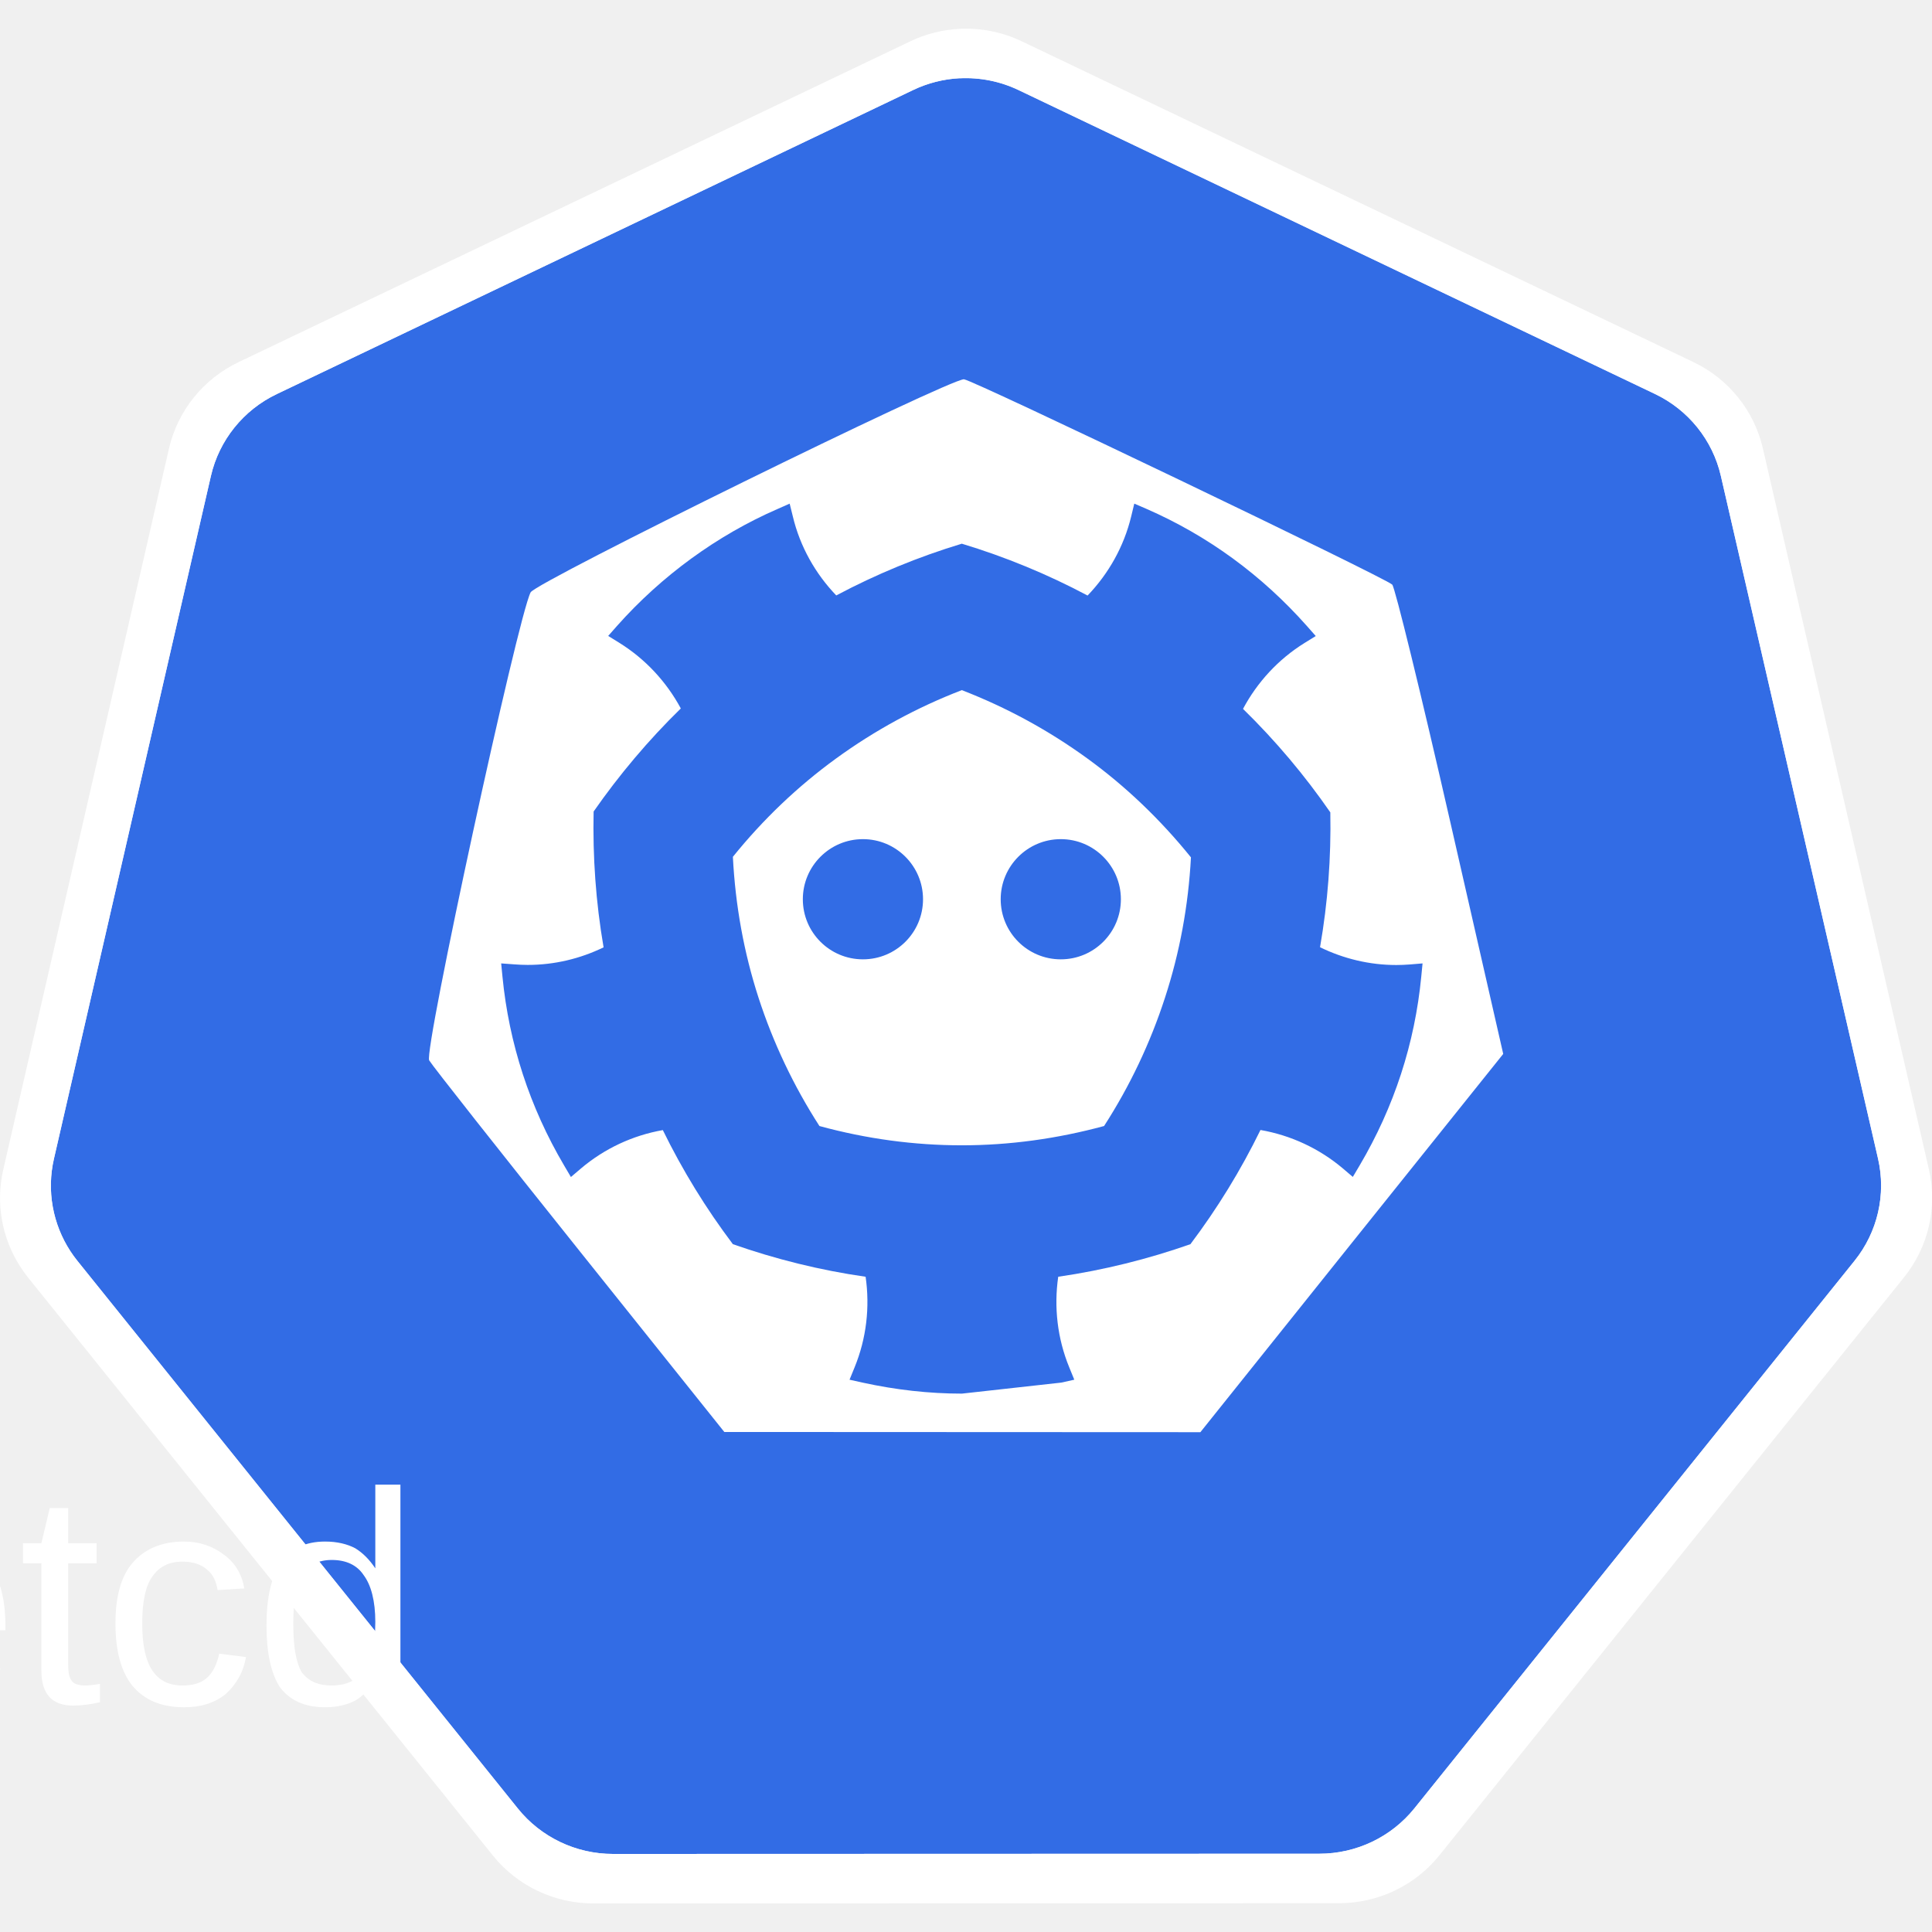
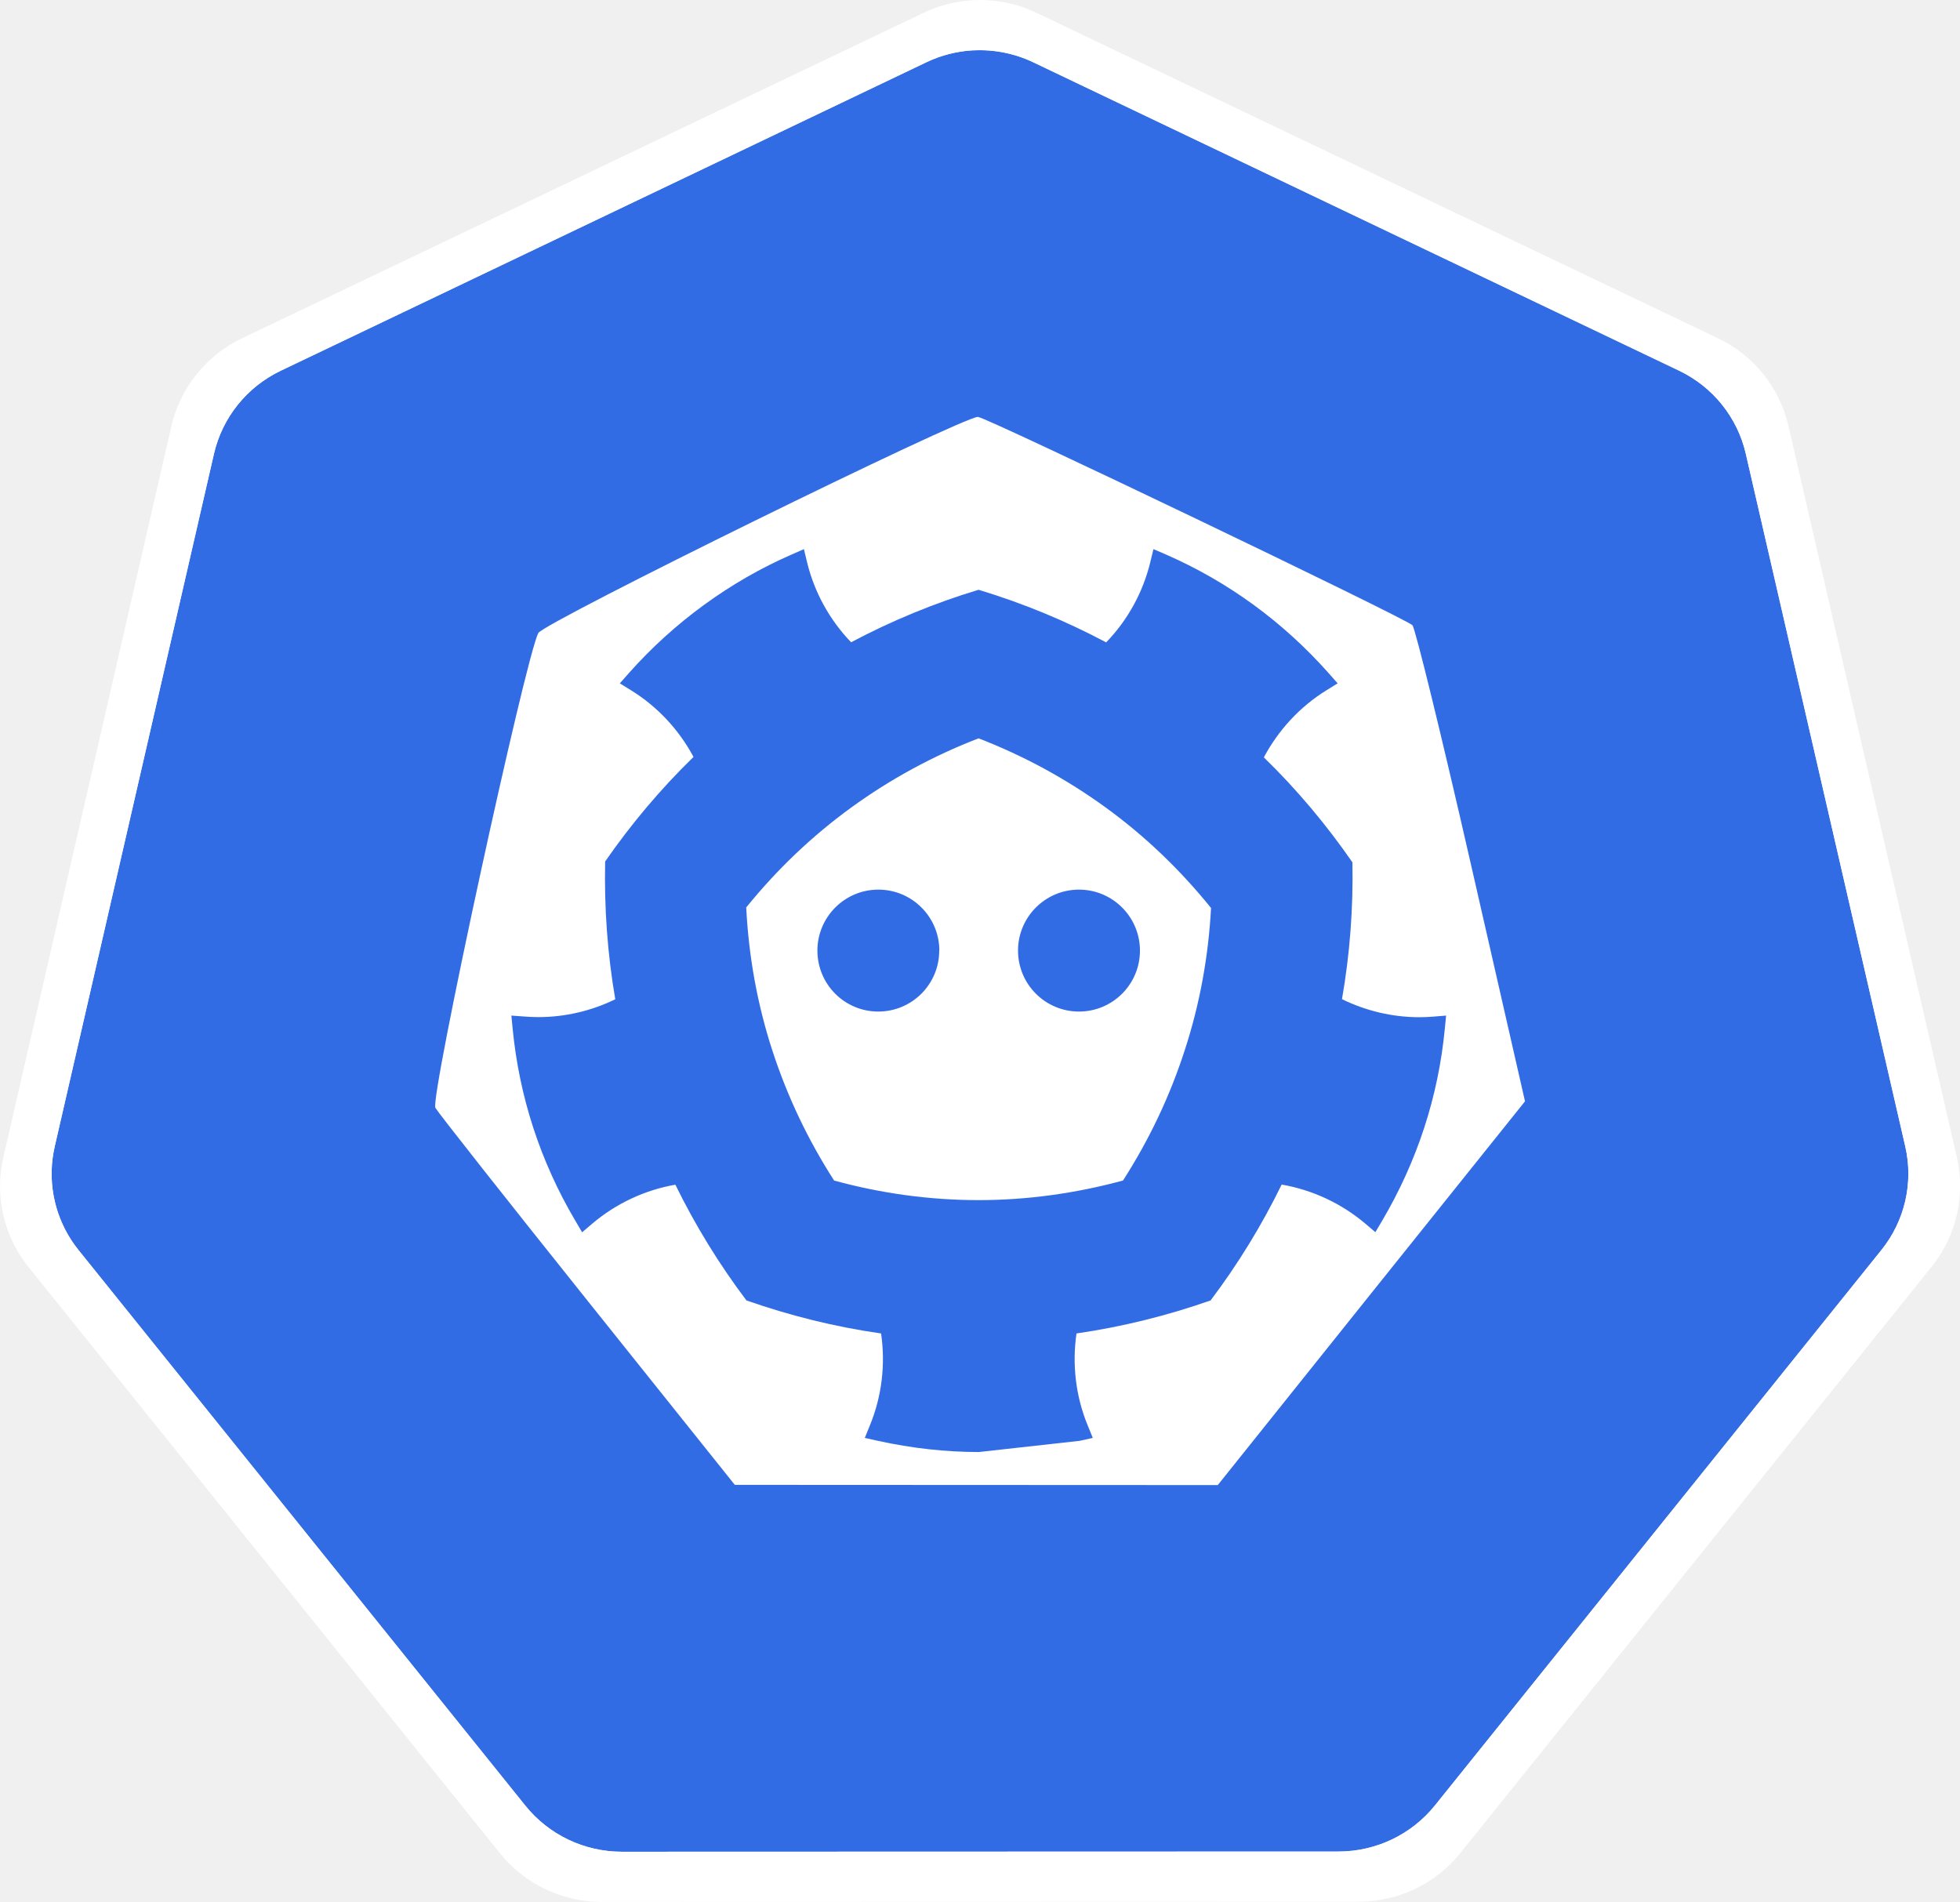
- <svg xmlns="http://www.w3.org/2000/svg" x="0" y="0" width="20px" height="20px" viewBox="0 0 18.035 17.5" version="1.1">
-   <g transform="translate(-0.9926264,-1.174181)">
-     <g transform="matrix(1.014889,0,0,1.014889,16.90215,-2.698726)">
-       <path d="m -6.849,4.272 a 1.119,1.11 0 0 0 -0.429,0.109 l -5.852,2.796 a 1.119,1.11 0 0 0 -0.606,0.753 l -1.444,6.281 a 1.119,1.11 0 0 0 0.152,0.851 1.119,1.11 0 0 0 0.064,0.088 l 4.051,5.037 a 1.119,1.11 0 0 0 0.875,0.418 l 6.496,-0.002 a 1.119,1.11 0 0 0 0.875,-0.417 L 1.382,15.149 A 1.119,1.11 0 0 0 1.598,14.21 L 0.152,7.929 A 1.119,1.11 0 0 0 -0.453,7.176 L -6.307,4.381 A 1.119,1.11 0 0 0 -6.849,4.272 Z" style="fill:#326ce5;fill-opacity:1;stroke:none;stroke-width:0;stroke-miterlimit:4;stroke-dasharray:none;stroke-opacity:1" />
-       <path d="M -6.852,3.818 A 1.181,1.172 0 0 0 -7.304,3.933 l -6.179,2.951 a 1.181,1.172 0 0 0 -0.639,0.795 l -1.524,6.631 a 1.181,1.172 0 0 0 0.16,0.899 1.181,1.172 0 0 0 0.067,0.093 l 4.276,5.317 a 1.181,1.172 0 0 0 0.924,0.441 l 6.858,-0.002 a 1.181,1.172 0 0 0 0.924,-0.44 l 4.275,-5.318 a 1.181,1.172 0 0 0 0.228,-0.991 L 0.539,7.678 A 1.181,1.172 0 0 0 -0.1,6.883 L -6.279,3.932 A 1.181,1.172 0 0 0 -6.852,3.818 Z m 0.003,0.455 a 1.119,1.11 0 0 1 0.543,0.109 l 5.853,2.795 A 1.119,1.11 0 0 1 0.152,7.929 L 1.598,14.21 a 1.119,1.11 0 0 1 -0.216,0.939 l -4.049,5.037 a 1.119,1.11 0 0 1 -0.875,0.417 l -6.496,0.002 a 1.119,1.11 0 0 1 -0.875,-0.418 l -4.051,-5.037 a 1.119,1.11 0 0 1 -0.064,-0.088 1.119,1.11 0 0 1 -0.152,-0.851 l 1.444,-6.281 a 1.119,1.11 0 0 1 0.606,-0.753 l 5.852,-2.796 a 1.119,1.11 0 0 1 0.429,-0.109 z" style="color:#000000;font-style:normal;font-variant:normal;font-weight:normal;font-stretch:normal;font-size:medium;line-height:normal;font-family:Sans;-inkscape-font-specification:Sans;text-indent:0;text-align:start;text-decoration:none;text-decoration-line:none;letter-spacing:normal;word-spacing:normal;text-transform:none;writing-mode:lr-tb;direction:ltr;baseline-shift:baseline;text-anchor:start;display:inline;overflow:visible;visibility:visible;fill:#ffffff;fill-opacity:1;fill-rule:nonzero;stroke:none;stroke-width:0;stroke-miterlimit:4;stroke-dasharray:none;marker:none;enable-background:accumulate" />
+ <svg xmlns="http://www.w3.org/2000/svg" width="18.035mm" height="17.5mm" viewBox="0 0 18.035 17.5" version="1.1" id="svg13826">
+   <defs id="defs13820" />
+   <g id="layer1" transform="translate(-0.9926264,-1.174181)">
+     <g id="g70" transform="matrix(1.014889,0,0,1.014889,16.90215,-2.698726)">
+       <path id="path3055" d="m -6.849,4.272 a 1.119,1.11 0 0 0 -0.429,0.109 l -5.852,2.796 a 1.119,1.11 0 0 0 -0.606,0.753 l -1.444,6.281 a 1.119,1.11 0 0 0 0.152,0.851 1.119,1.11 0 0 0 0.064,0.088 l 4.051,5.037 a 1.119,1.11 0 0 0 0.875,0.418 l 6.496,-0.002 a 1.119,1.11 0 0 0 0.875,-0.417 L 1.382,15.149 A 1.119,1.11 0 0 0 1.598,14.21 L 0.152,7.929 A 1.119,1.11 0 0 0 -0.453,7.176 L -6.307,4.381 A 1.119,1.11 0 0 0 -6.849,4.272 Z" style="fill:#326ce5;fill-opacity:1;stroke:none;stroke-width:0;stroke-miterlimit:4;stroke-dasharray:none;stroke-opacity:1" />
+       <path id="path3054-2-9" d="M -6.852,3.818 A 1.181,1.172 0 0 0 -7.304,3.933 l -6.179,2.951 a 1.181,1.172 0 0 0 -0.639,0.795 l -1.524,6.631 a 1.181,1.172 0 0 0 0.16,0.899 1.181,1.172 0 0 0 0.067,0.093 l 4.276,5.317 a 1.181,1.172 0 0 0 0.924,0.441 l 6.858,-0.002 a 1.181,1.172 0 0 0 0.924,-0.44 l 4.275,-5.318 a 1.181,1.172 0 0 0 0.228,-0.991 L 0.539,7.678 A 1.181,1.172 0 0 0 -0.1,6.883 L -6.279,3.932 A 1.181,1.172 0 0 0 -6.852,3.818 Z m 0.003,0.455 a 1.119,1.11 0 0 1 0.543,0.109 l 5.853,2.795 A 1.119,1.11 0 0 1 0.152,7.929 L 1.598,14.21 a 1.119,1.11 0 0 1 -0.216,0.939 l -4.049,5.037 a 1.119,1.11 0 0 1 -0.875,0.417 l -6.496,0.002 a 1.119,1.11 0 0 1 -0.875,-0.418 l -4.051,-5.037 a 1.119,1.11 0 0 1 -0.064,-0.088 1.119,1.11 0 0 1 -0.152,-0.851 l 1.444,-6.281 a 1.119,1.11 0 0 1 0.606,-0.753 l 5.852,-2.796 a 1.119,1.11 0 0 1 0.429,-0.109 z" style="color:#000000;font-style:normal;font-variant:normal;font-weight:normal;font-stretch:normal;font-size:medium;line-height:normal;font-family:Sans;-inkscape-font-specification:Sans;text-indent:0;text-align:start;text-decoration:none;text-decoration-line:none;letter-spacing:normal;word-spacing:normal;text-transform:none;writing-mode:lr-tb;direction:ltr;baseline-shift:baseline;text-anchor:start;display:inline;overflow:visible;visibility:visible;fill:#ffffff;fill-opacity:1;fill-rule:nonzero;stroke:none;stroke-width:0;stroke-miterlimit:4;stroke-dasharray:none;marker:none;enable-background:accumulate" />
    </g>
-     <text y="16.812" x="10.059" style="font-style:normal;font-weight:normal;line-height:0%;font-family:sans-serif;letter-spacing:0px;word-spacing:0px;fill:#ffffff;fill-opacity:1;stroke:none;stroke-width:0.265px;stroke-linecap:butt;stroke-linejoin:miter;stroke-opacity:1" xml:space="preserve">
-       <tspan style="font-style:normal;font-variant:normal;font-weight:normal;font-stretch:normal;font-size:2.822px;line-height:6.615;font-family:Arial;-inkscape-font-specification:'Arial, Normal';text-align:center;writing-mode:lr-tb;text-anchor:middle;fill:#ffffff;fill-opacity:1;stroke-width:0.265px" y="16.812" x="10.059">etcd</tspan>
-     </text>
-     <path d="m 9.992,4.447 c -0.138,-0.004 -3.995,1.892 -4.046,1.989 -0.121,0.234 -0.999,4.281 -0.947,4.369 0.03,0.051 0.662,0.852 1.405,1.781 l 1.35,1.688 2.222,0.001 2.222,0.001 1.413,-1.766 1.414,-1.765 -0.495,-2.169 c -0.272,-1.193 -0.516,-2.188 -0.541,-2.212 -0.07,-0.067 -3.921,-1.914 -3.996,-1.916 z" style="opacity:1;fill:#ffffff;fill-opacity:1;stroke:#eeeeee;stroke-width:0;stroke-miterlimit:10;stroke-dasharray:none;stroke-dashoffset:11.236;stroke-opacity:1" />
-     <path style="fill:#326ce5;fill-opacity:1;stroke-width:0.034" d="m 14.151,9.91 c -0.04,0.003 -0.081,0.005 -0.124,0.005 -0.25,0 -0.493,-0.059 -0.712,-0.166 0.073,-0.418 0.104,-0.839 0.096,-1.259 -0.237,-0.343 -0.509,-0.667 -0.815,-0.966 0.133,-0.249 0.329,-0.463 0.574,-0.615 l 0.105,-0.065 -0.082,-0.093 C 12.771,6.275 12.267,5.907 11.695,5.657 L 11.581,5.608 11.552,5.728 C 11.484,6.009 11.341,6.262 11.145,6.466 A 6.512,6.512 0 0 0 9.971,5.982 6.518,6.517 0 0 0 8.799,6.465 C 8.604,6.262 8.461,6.009 8.394,5.729 L 8.364,5.608 8.251,5.658 C 7.686,5.904 7.168,6.282 6.752,6.75 l -0.082,0.093 0.105,0.065 C 7.019,7.06 7.215,7.273 7.348,7.52 7.043,7.818 6.772,8.141 6.534,8.482 c -0.009,0.42 0.02,0.844 0.093,1.268 -0.218,0.106 -0.459,0.164 -0.708,0.164 -0.044,0 -0.084,-0.002 -0.124,-0.005 l -0.124,-0.009 0.012,0.123 c 0.061,0.624 0.254,1.218 0.576,1.764 l 0.063,0.107 0.094,-0.08 a 1.614,1.614 0 0 1 0.764,-0.358 6.546,6.546 0 0 0 0.654,1.065 c 0.397,0.139 0.811,0.243 1.239,0.304 0.041,0.283 0.008,0.575 -0.103,0.846 l -0.047,0.115 0.121,0.027 c 0.31,0.068 0.622,0.103 0.928,0.103 l 0.928,-0.103 0.121,-0.027 -0.047,-0.115 c -0.111,-0.27 -0.144,-0.563 -0.103,-0.846 0.426,-0.062 0.838,-0.165 1.234,-0.304 a 6.554,6.554 0 0 0 0.654,-1.066 1.621,1.621 0 0 1 0.768,0.358 l 0.094,0.08 0.063,-0.106 c 0.323,-0.547 0.516,-1.141 0.576,-1.764 l 0.012,-0.123 z m -2.852,1.508 c -0.439,0.119 -0.885,0.18 -1.328,0.18 -0.444,0 -0.89,-0.06 -1.329,-0.18 A 5.148,5.148 0 0 1 8.073,10.219 C 7.937,9.799 7.857,9.359 7.834,8.905 8.117,8.554 8.44,8.247 8.796,7.988 A 5.127,5.127 0 0 1 9.971,7.349 5.148,5.148 0 0 1 11.143,7.987 c 0.358,0.26 0.682,0.57 0.967,0.923 -0.024,0.451 -0.105,0.889 -0.242,1.309 a 5.132,5.132 0 0 1 -0.569,1.199 z M 10.334,9.301 c 0,0.31 0.251,0.561 0.561,0.561 0.31,0 0.561,-0.251 0.561,-0.561 0,-0.309 -0.251,-0.561 -0.561,-0.561 -0.31,0 -0.561,0.252 -0.561,0.561 z m -0.725,0 c 0,0.31 -0.251,0.561 -0.561,0.561 -0.31,0 -0.561,-0.251 -0.561,-0.561 0,-0.309 0.251,-0.561 0.561,-0.561 0.31,0 0.561,0.252 0.561,0.561 z" />
+     <path id="path2078" d="m 9.992,5.01 c -0.138,-0.004 -3.995,1.892 -4.046,1.989 -0.121,0.234 -0.999,4.281 -0.947,4.369 0.03,0.051 0.662,0.852 1.405,1.781 l 1.35,1.688 2.222,0.001 2.222,0.001 1.413,-1.766 1.414,-1.765 -0.495,-2.169 c -0.272,-1.193 -0.516,-2.188 -0.541,-2.212 -0.07,-0.067 -3.921,-1.914 -3.996,-1.916 z" style="opacity:1;fill:#ffffff;fill-opacity:1;stroke:#eeeeee;stroke-width:0;stroke-miterlimit:10;stroke-dasharray:none;stroke-dashoffset:11.236;stroke-opacity:1" />
+     <path style="fill:#326ce5;fill-opacity:1;stroke-width:0.034" d="m 14.177,10.529 c -0.04,0.003 -0.081,0.005 -0.124,0.005 -0.25,0 -0.493,-0.059 -0.712,-0.166 0.073,-0.418 0.104,-0.839 0.096,-1.259 C 13.199,8.765 12.928,8.441 12.622,8.143 12.755,7.894 12.951,7.679 13.196,7.527 l 0.105,-0.065 -0.082,-0.093 C 12.797,6.894 12.292,6.526 11.72,6.276 L 11.606,6.227 11.577,6.347 C 11.509,6.628 11.367,6.882 11.171,7.085 A 6.512,6.512 0 0 0 9.997,6.601 6.517,6.517 0 0 0 8.824,7.084 C 8.629,6.881 8.487,6.628 8.419,6.348 L 8.39,6.227 8.276,6.277 C 7.712,6.523 7.193,6.901 6.778,7.369 l -0.082,0.093 0.105,0.065 c 0.244,0.151 0.44,0.364 0.573,0.612 -0.305,0.297 -0.576,0.62 -0.813,0.962 -0.009,0.42 0.02,0.844 0.093,1.268 -0.218,0.106 -0.459,0.164 -0.708,0.164 -0.044,0 -0.084,-0.002 -0.124,-0.005 l -0.124,-0.009 0.012,0.123 c 0.061,0.624 0.254,1.218 0.576,1.764 l 0.063,0.107 0.094,-0.08 a 1.614,1.614 0 0 1 0.764,-0.358 6.546,6.546 0 0 0 0.654,1.065 c 0.397,0.139 0.811,0.243 1.239,0.304 0.041,0.283 0.008,0.575 -0.103,0.846 l -0.047,0.115 0.121,0.027 c 0.31,0.068 0.622,0.103 0.928,0.103 l 0.928,-0.103 0.121,-0.027 -0.047,-0.115 c -0.111,-0.27 -0.144,-0.563 -0.103,-0.846 0.426,-0.062 0.838,-0.165 1.234,-0.304 a 6.554,6.554 0 0 0 0.654,-1.066 1.621,1.621 0 0 1 0.768,0.358 l 0.094,0.08 0.063,-0.106 c 0.322,-0.547 0.516,-1.141 0.576,-1.764 l 0.012,-0.123 z m -2.852,1.508 c -0.439,0.119 -0.885,0.18 -1.328,0.18 -0.444,0 -0.89,-0.06 -1.329,-0.18 A 5.148,5.148 0 0 1 8.099,10.839 C 7.962,10.418 7.882,9.978 7.859,9.524 8.143,9.173 8.466,8.866 8.822,8.607 A 5.127,5.127 0 0 1 9.997,7.968 5.148,5.148 0 0 1 11.169,8.606 c 0.358,0.26 0.682,0.57 0.967,0.923 -0.024,0.451 -0.105,0.889 -0.242,1.309 a 5.132,5.132 0 0 1 -0.569,1.2 z m -0.965,-2.116 c 0,0.31 0.251,0.561 0.561,0.561 0.31,0 0.561,-0.251 0.561,-0.561 0,-0.309 -0.251,-0.561 -0.561,-0.561 -0.31,0 -0.561,0.252 -0.561,0.561 z m -0.725,0 c 0,0.31 -0.251,0.561 -0.561,0.561 -0.31,0 -0.56,-0.251 -0.56,-0.561 0,-0.309 0.251,-0.561 0.561,-0.561 0.31,0 0.561,0.252 0.561,0.561 z" id="path4590" />
  </g>
</svg>
